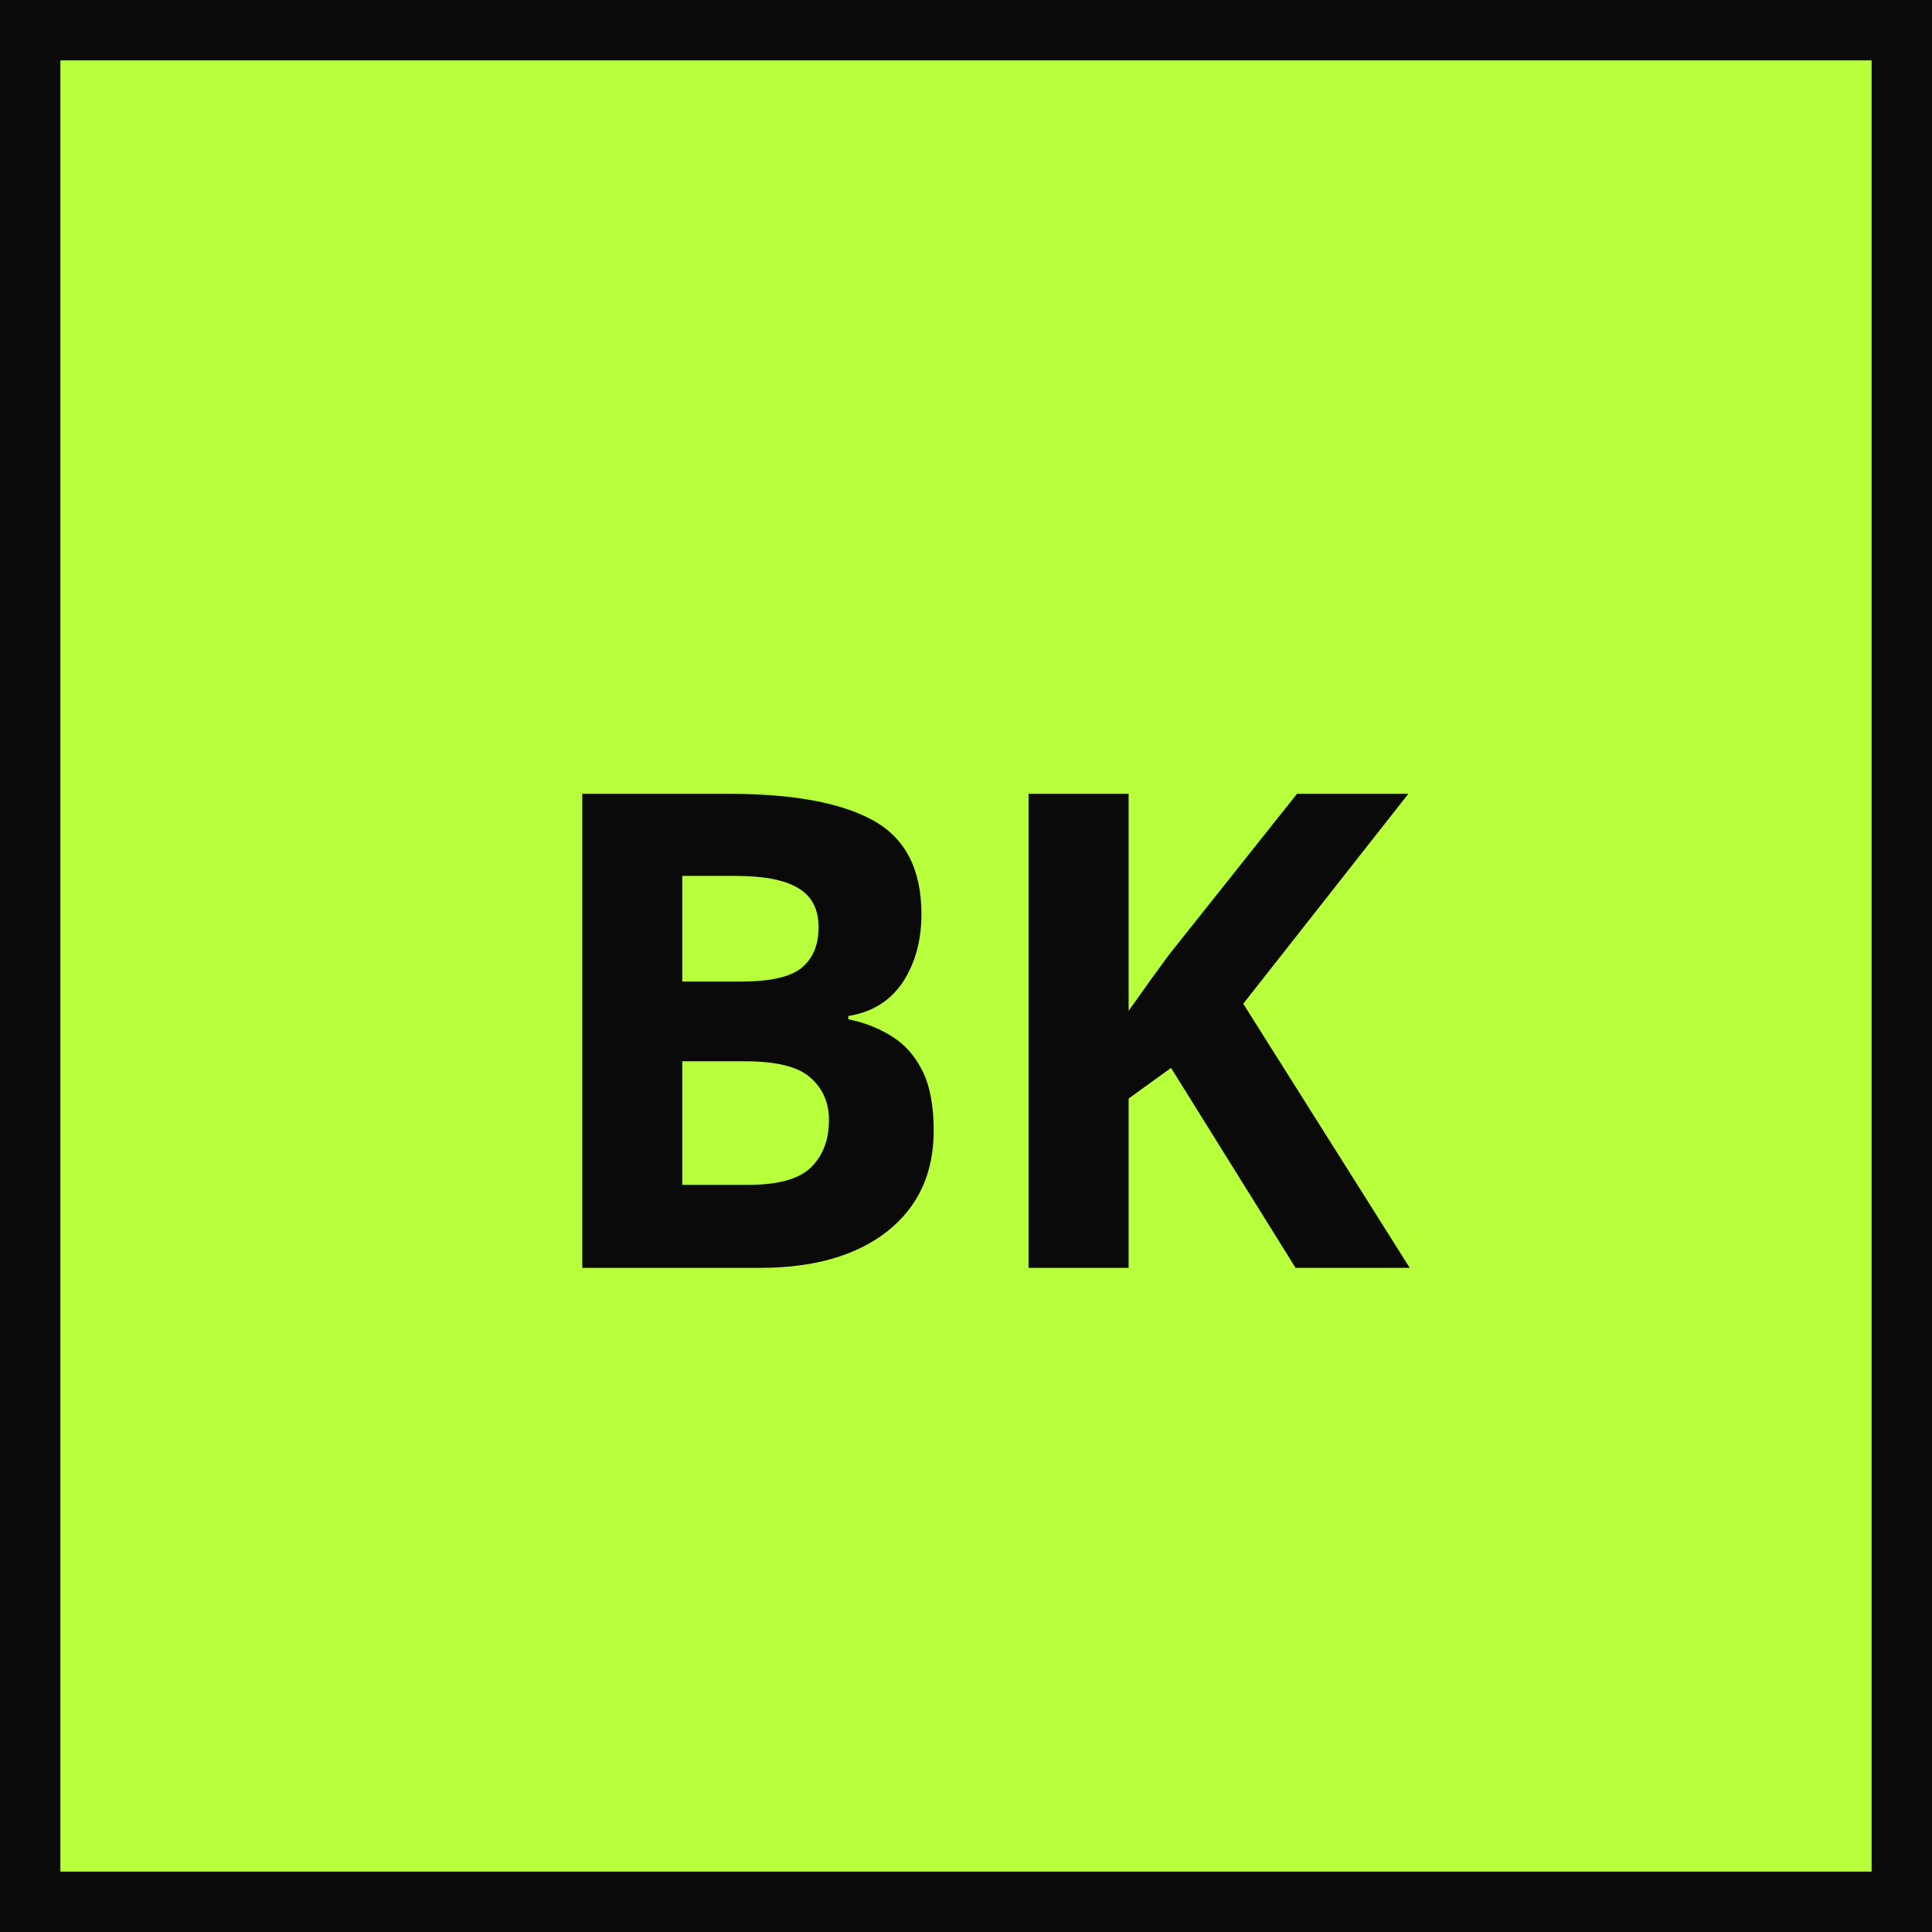
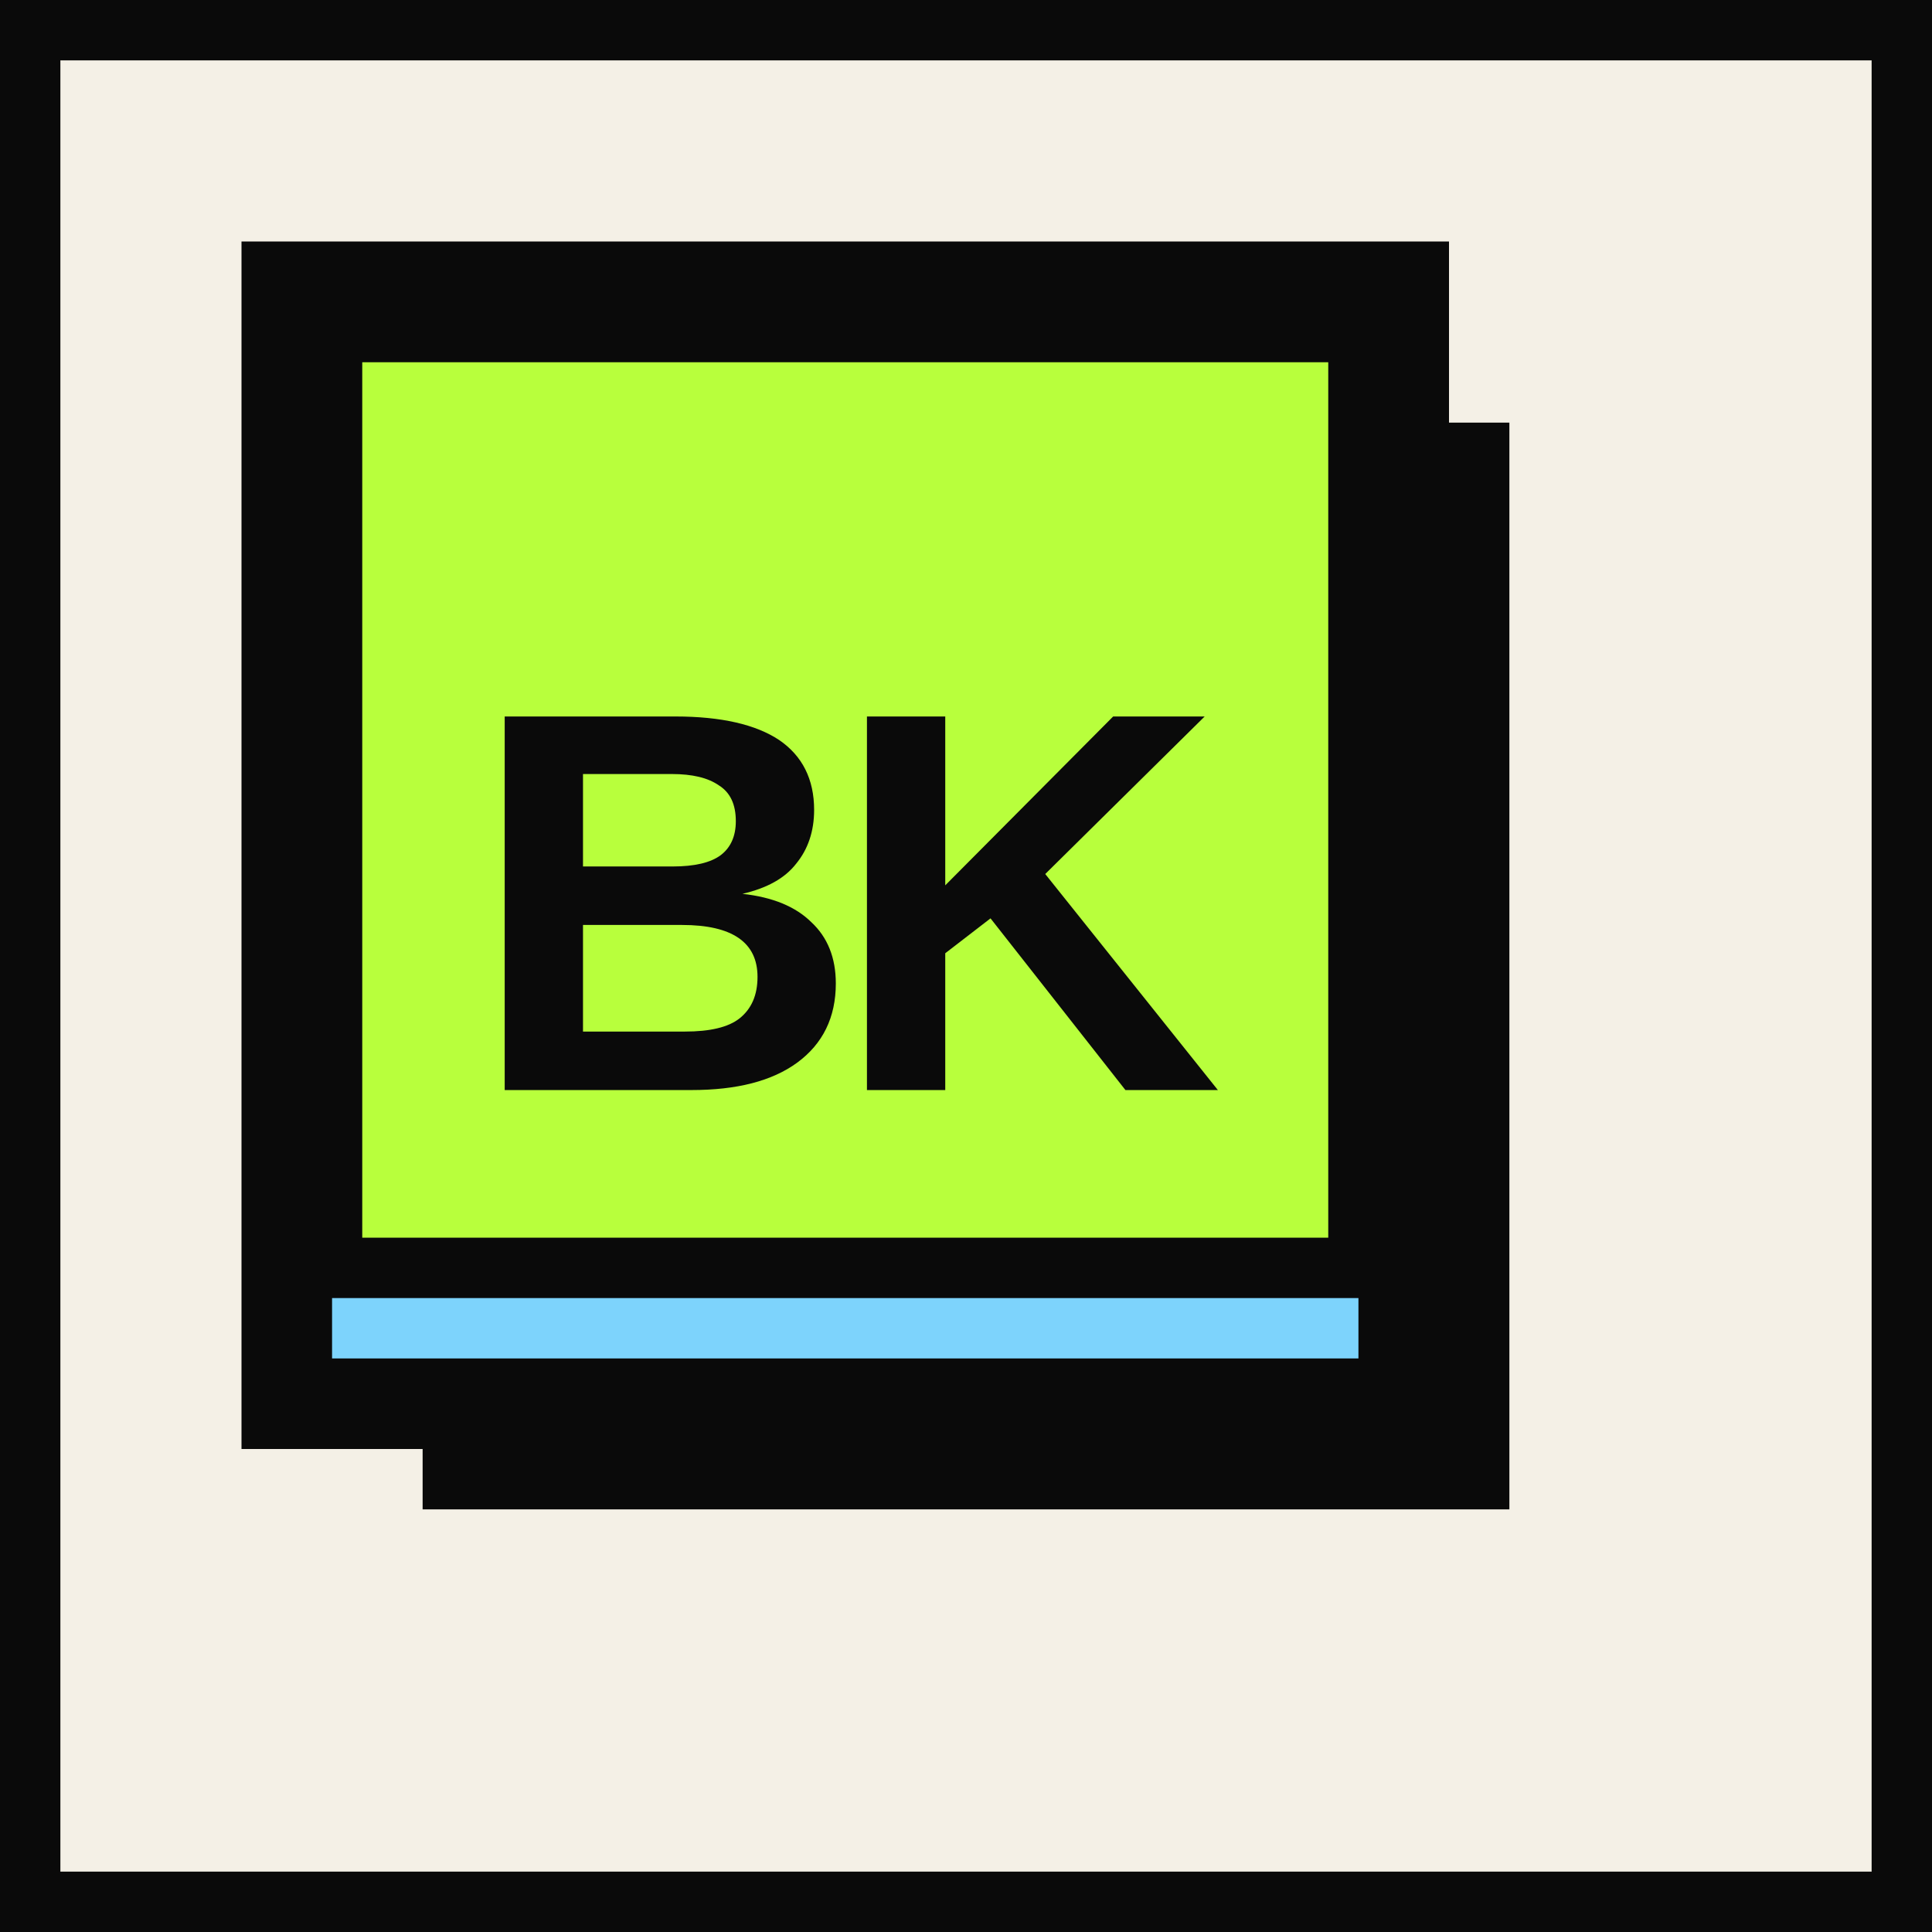
- <svg xmlns="http://www.w3.org/2000/svg" viewBox="0 0 64 64" role="img" aria-label="BK">
-   <rect width="64" height="64" fill="#b8ff3c" stroke="#0a0a0a" stroke-width="4" />
-   <text x="32" y="42" text-anchor="middle" font-family="system-ui, sans-serif" font-size="22" font-weight="800" fill="#0a0a0a">BK</text>
+ <svg xmlns="http://www.w3.org/2000/svg" viewBox="0 0 32 32" role="img" aria-label="BK">
+   <rect width="32" height="32" fill="#f4f0e6" />
+   <rect x="7" y="7" width="18" height="18" fill="#0a0a0a" />
+   <rect x="5" y="5" width="18" height="18" fill="#b8ff3c" stroke="#0a0a0a" stroke-width="2" />
+   <text x="14" y="15.5" text-anchor="middle" dominant-baseline="middle" font-family="Arial Black, Helvetica Neue, Arial, sans-serif" font-size="9" font-weight="900" fill="#0a0a0a" letter-spacing="-0.5">BK</text>
+   <rect x="5" y="21" width="18" height="2" fill="#7dd3fc" stroke="#0a0a0a" stroke-width="1" />
+   <rect width="32" height="32" fill="none" stroke="#0a0a0a" stroke-width="2" />
</svg>
